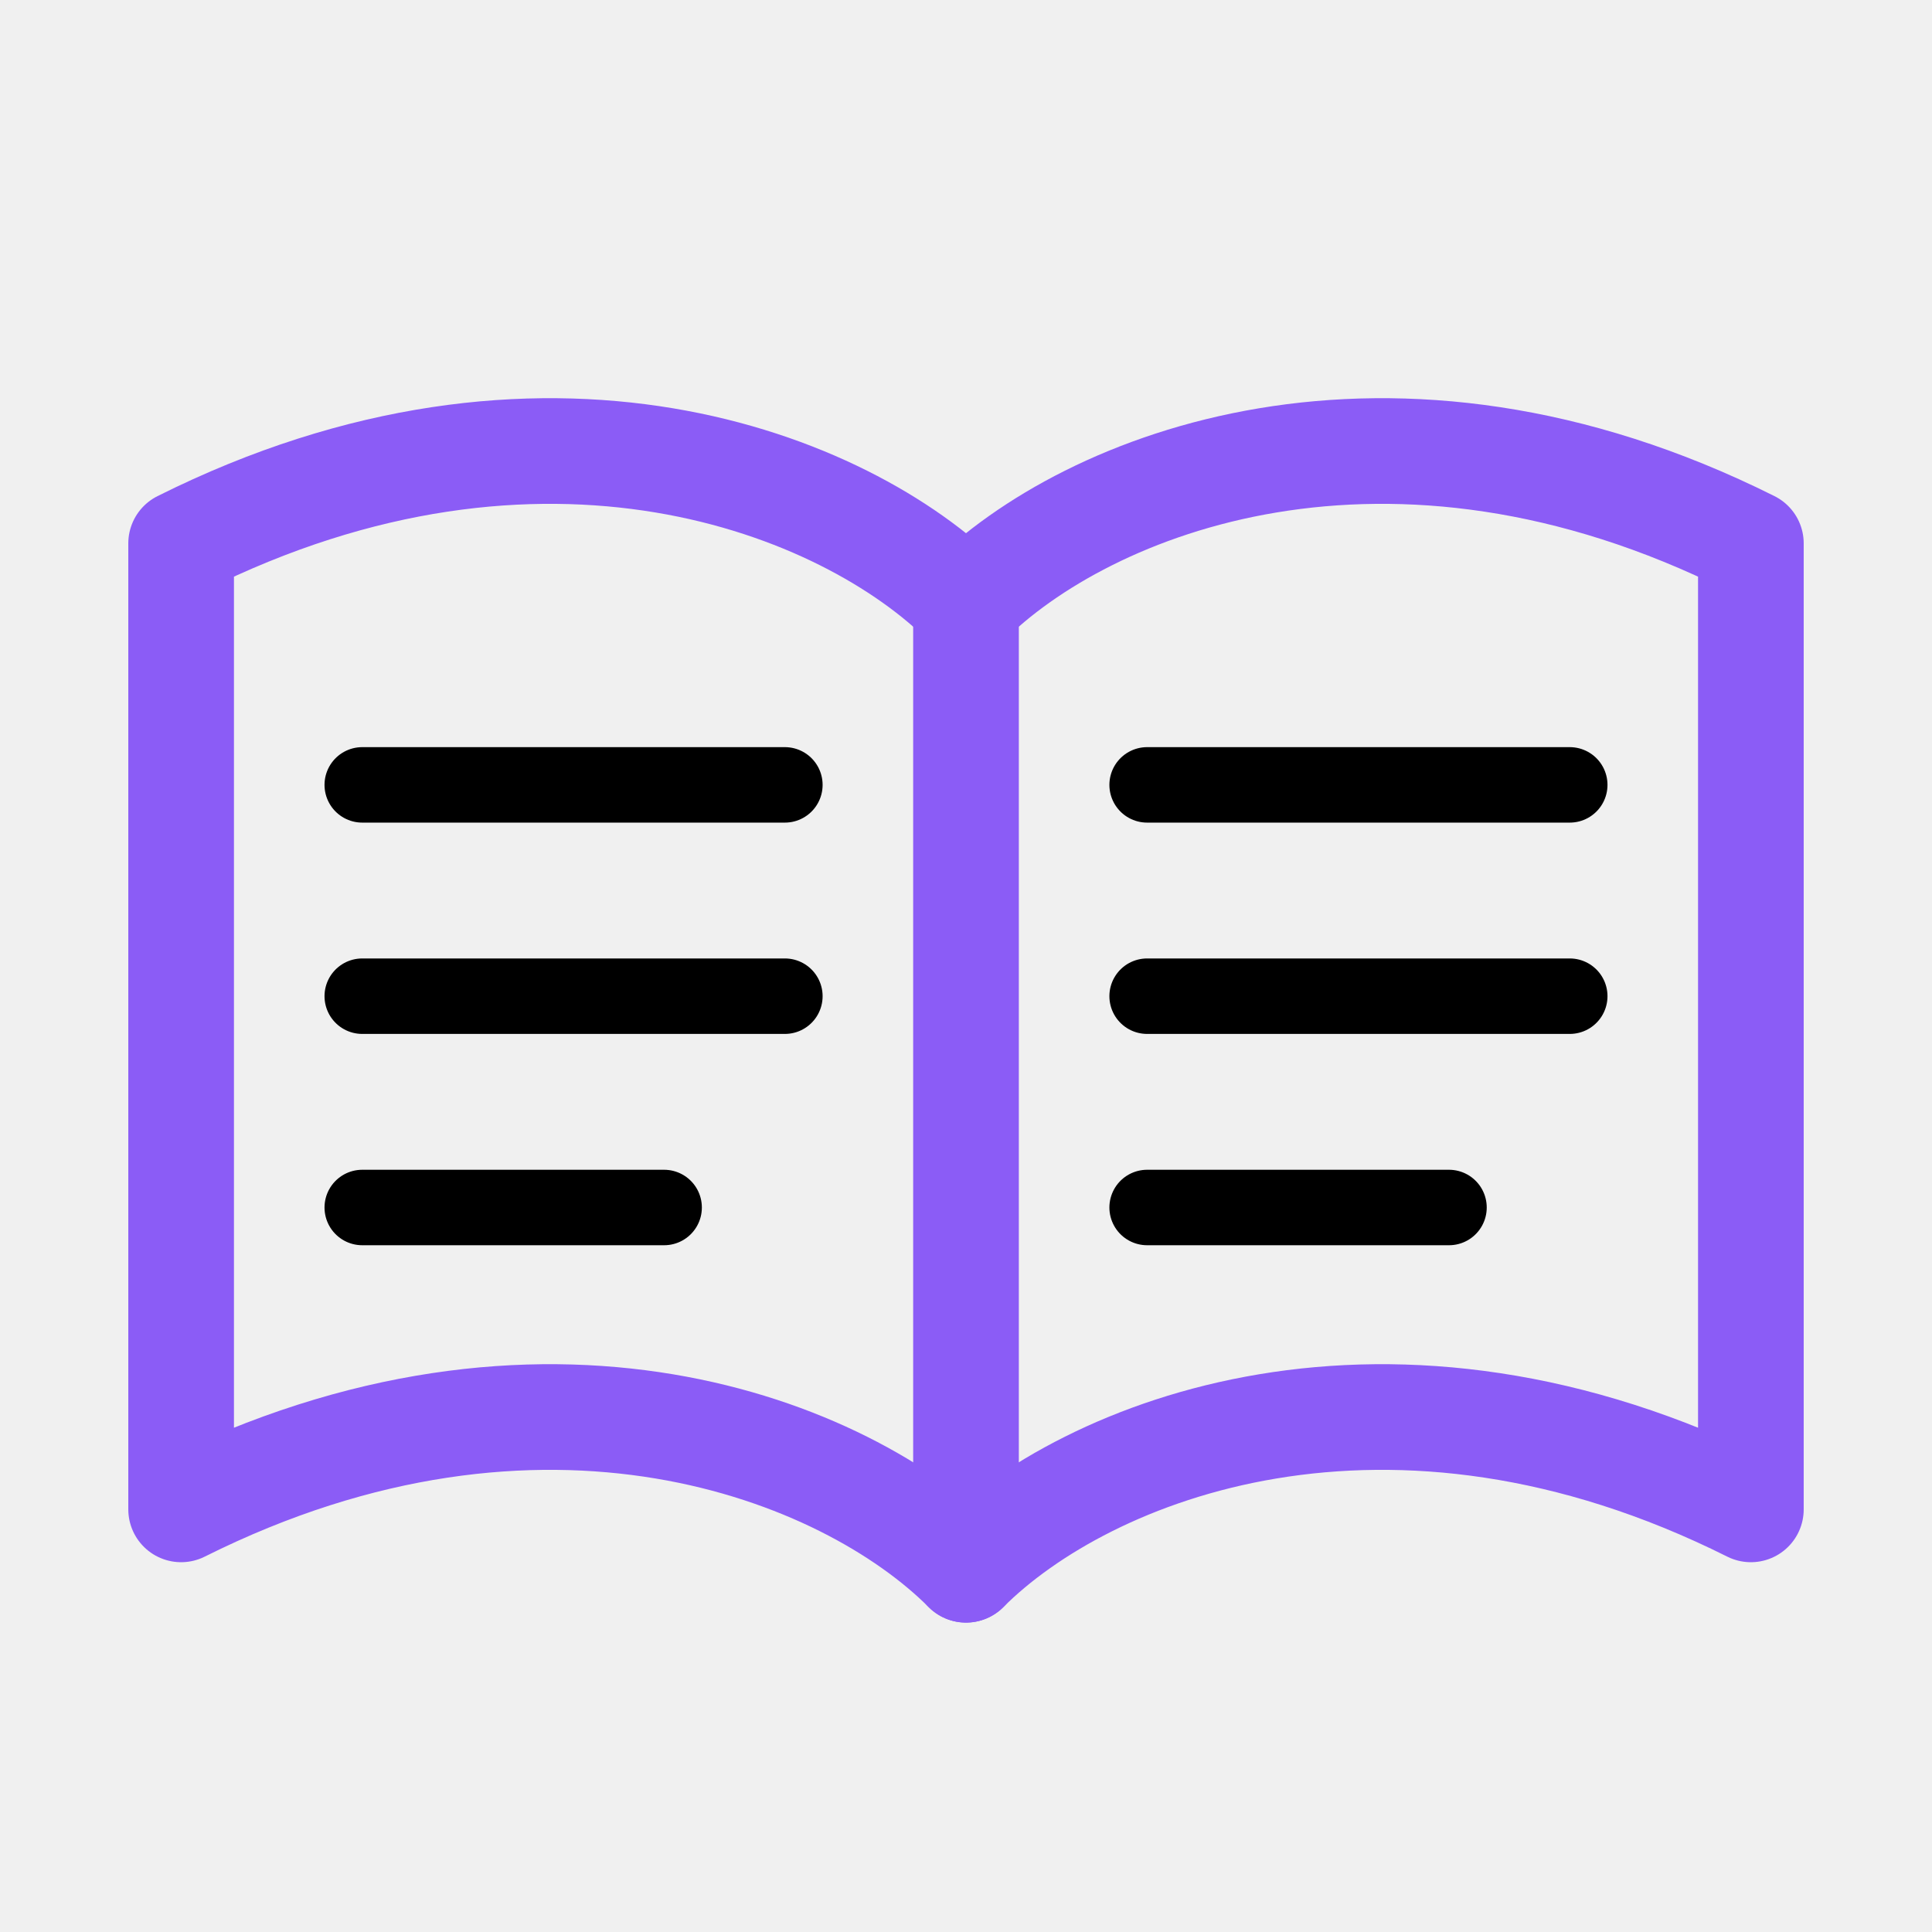
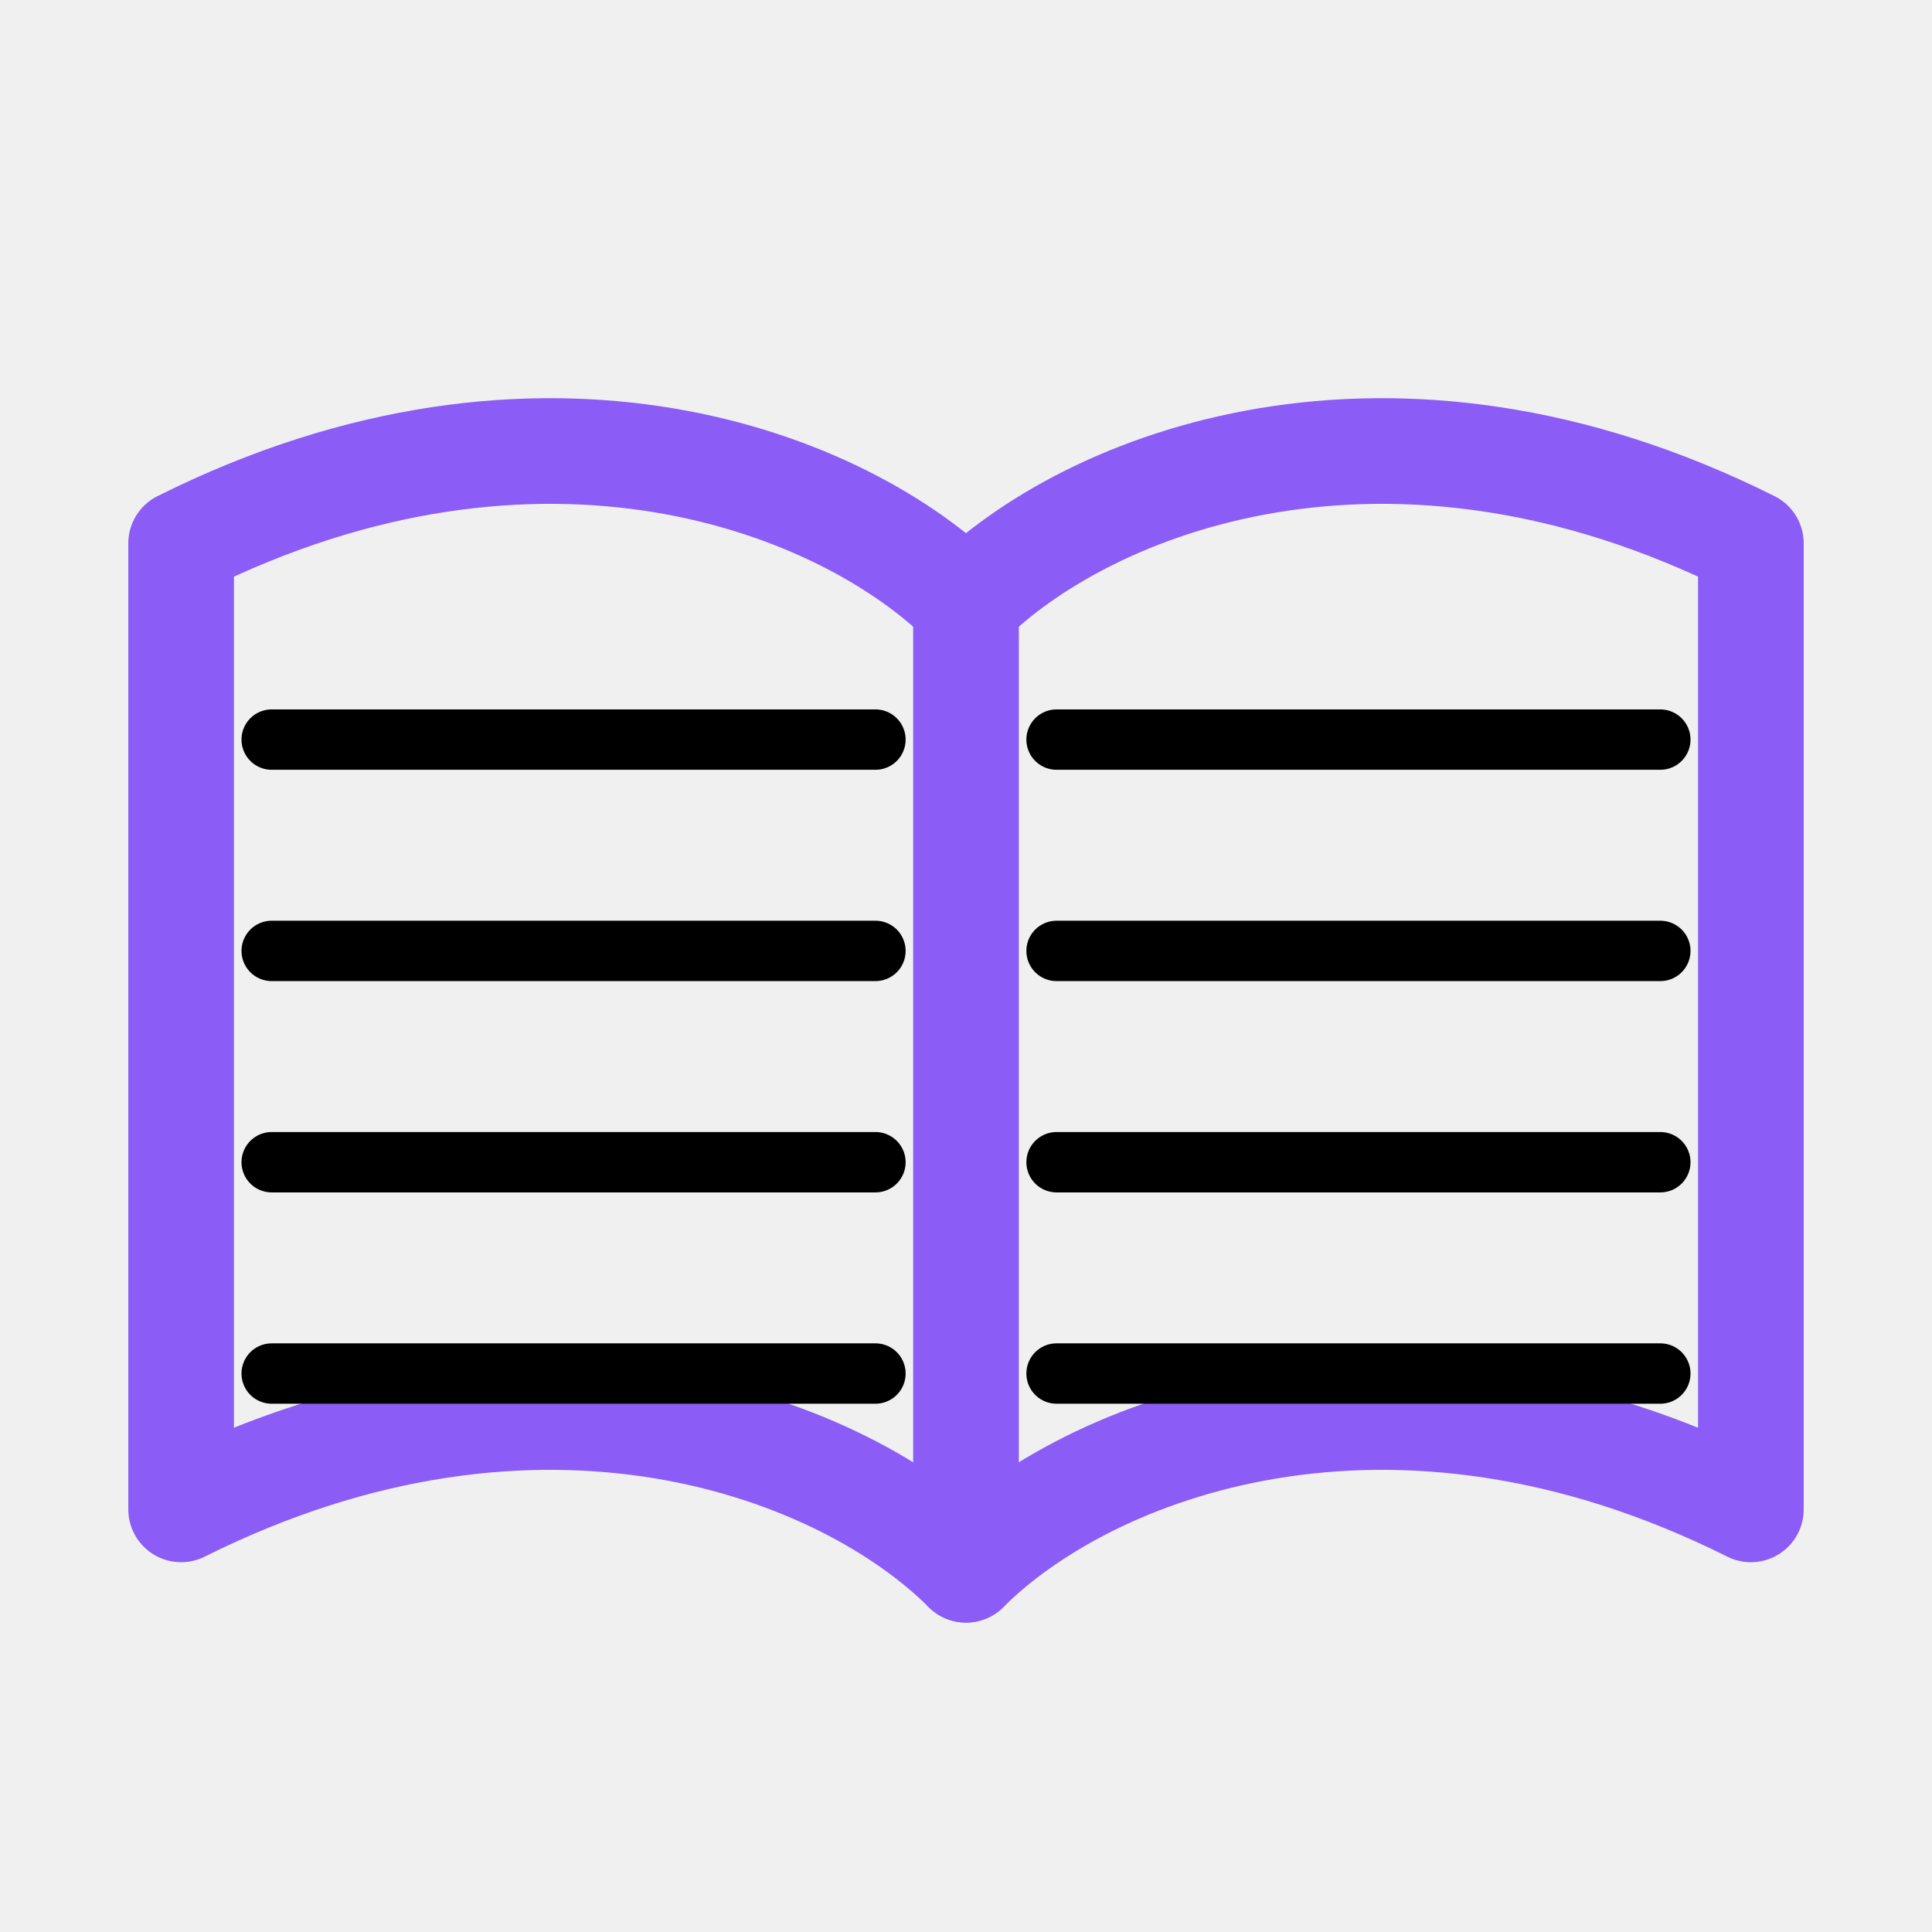
<svg xmlns="http://www.w3.org/2000/svg" viewBox="0 0 64 64" fill="none">
+   <style>
+     /* Default (Light Mode) */
+     .inner-line {
+       stroke: #000000;
+     }
+     
+     /* Dark Mode Theme Adaptive */
+     @media (prefers-color-scheme: dark) {
+       .inner-line {
+         stroke: #FFFFFF;
+       }
+     }
+   </style>
  <path d="M 6 18 C 18 12, 28 16, 32 20 C 36 16, 46 12, 58 18 L 58 50 C 46 44, 36 48, 32 52 C 28 48, 18 44, 6 50 Z" stroke="#8B5CF6" stroke-width="3.5" stroke-linecap="round" stroke-linejoin="round" />
  <path d="M 32 20 L 32 52" stroke="#8B5CF6" stroke-width="3.5" stroke-linecap="round" />
-   <path d="M 12 26 H 26 M 12 33 H 26 M 12 40 H 22" stroke="#000000" stroke-width="2.5" stroke-linecap="round" />
-   <path d="M 38 26 H 52 M 38 33 H 52 M 38 40 H 48" stroke="#000000" stroke-width="2.5" stroke-linecap="round" />
+   <path class="inner-line" d="M 9 24.5 H 29 M 9 31.5 H 29 M 9 38.5 H 29 M 9 45.5 H 29" stroke-width="2" stroke-linecap="round" />
+   <path class="inner-line" d="M 35 24.5 H 55 M 35 31.5 H 55 M 35 38.5 H 55 M 35 45.5 H 55" stroke-width="2" stroke-linecap="round" />
</svg>
